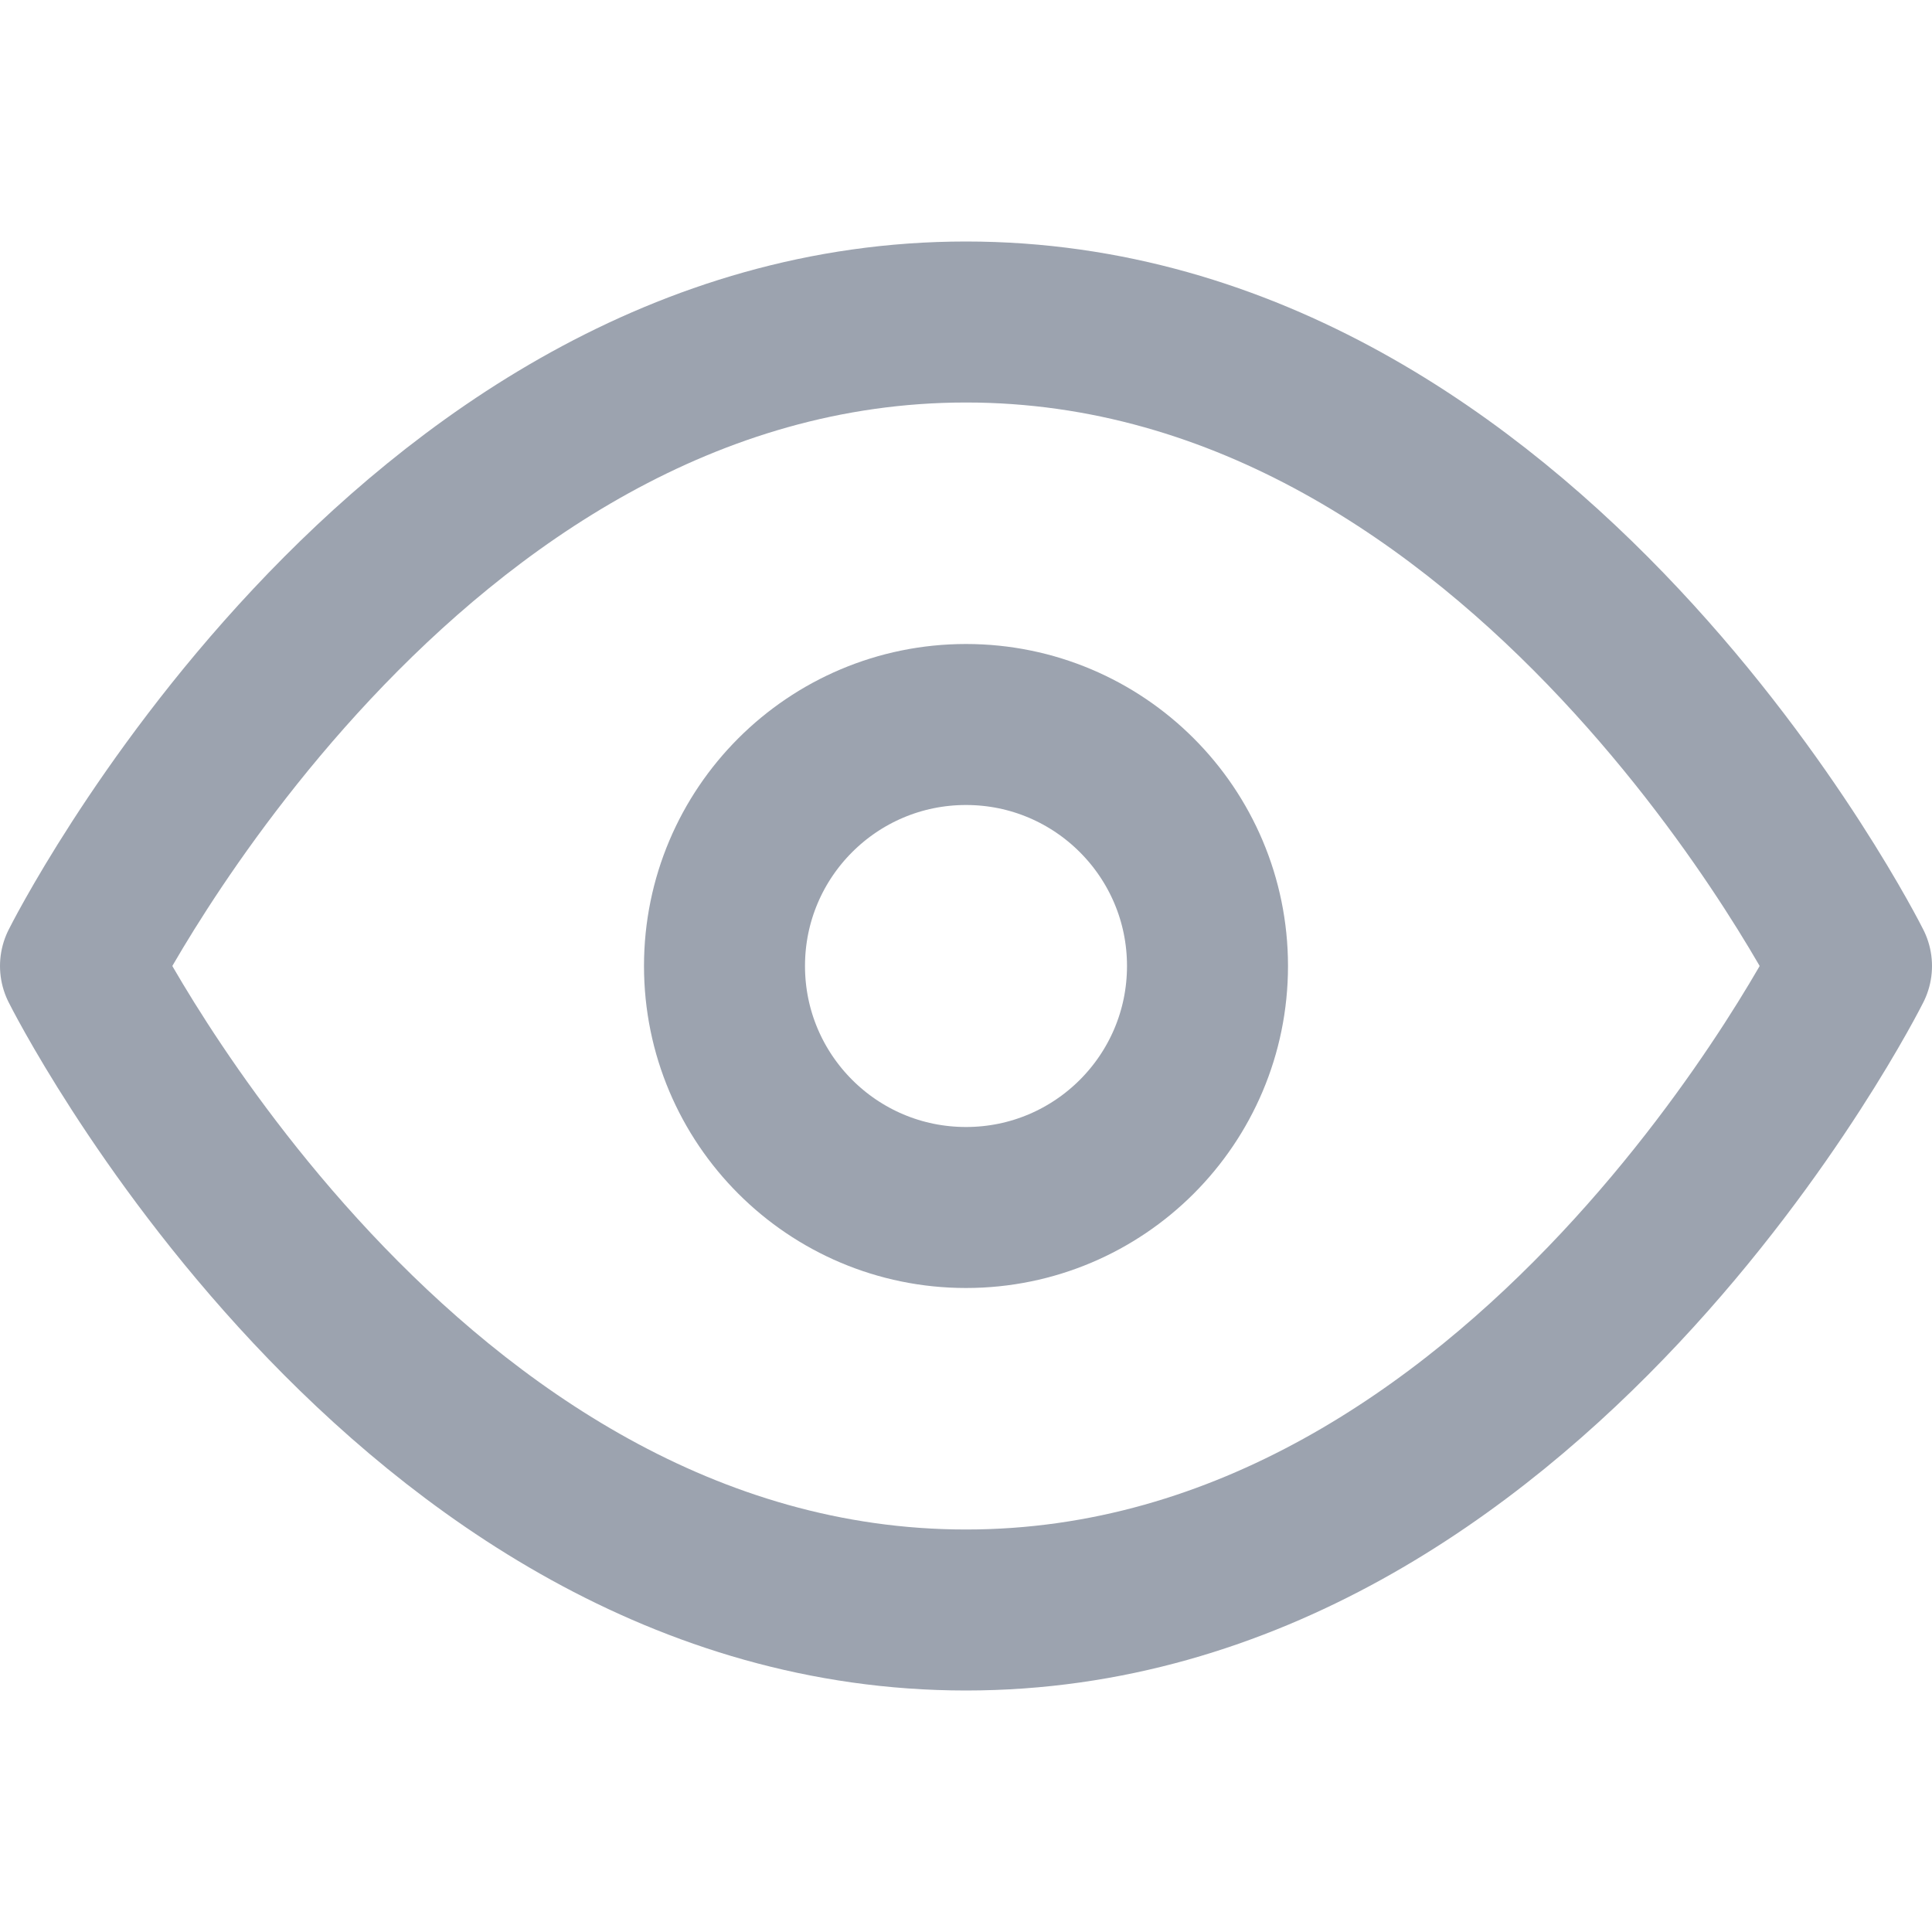
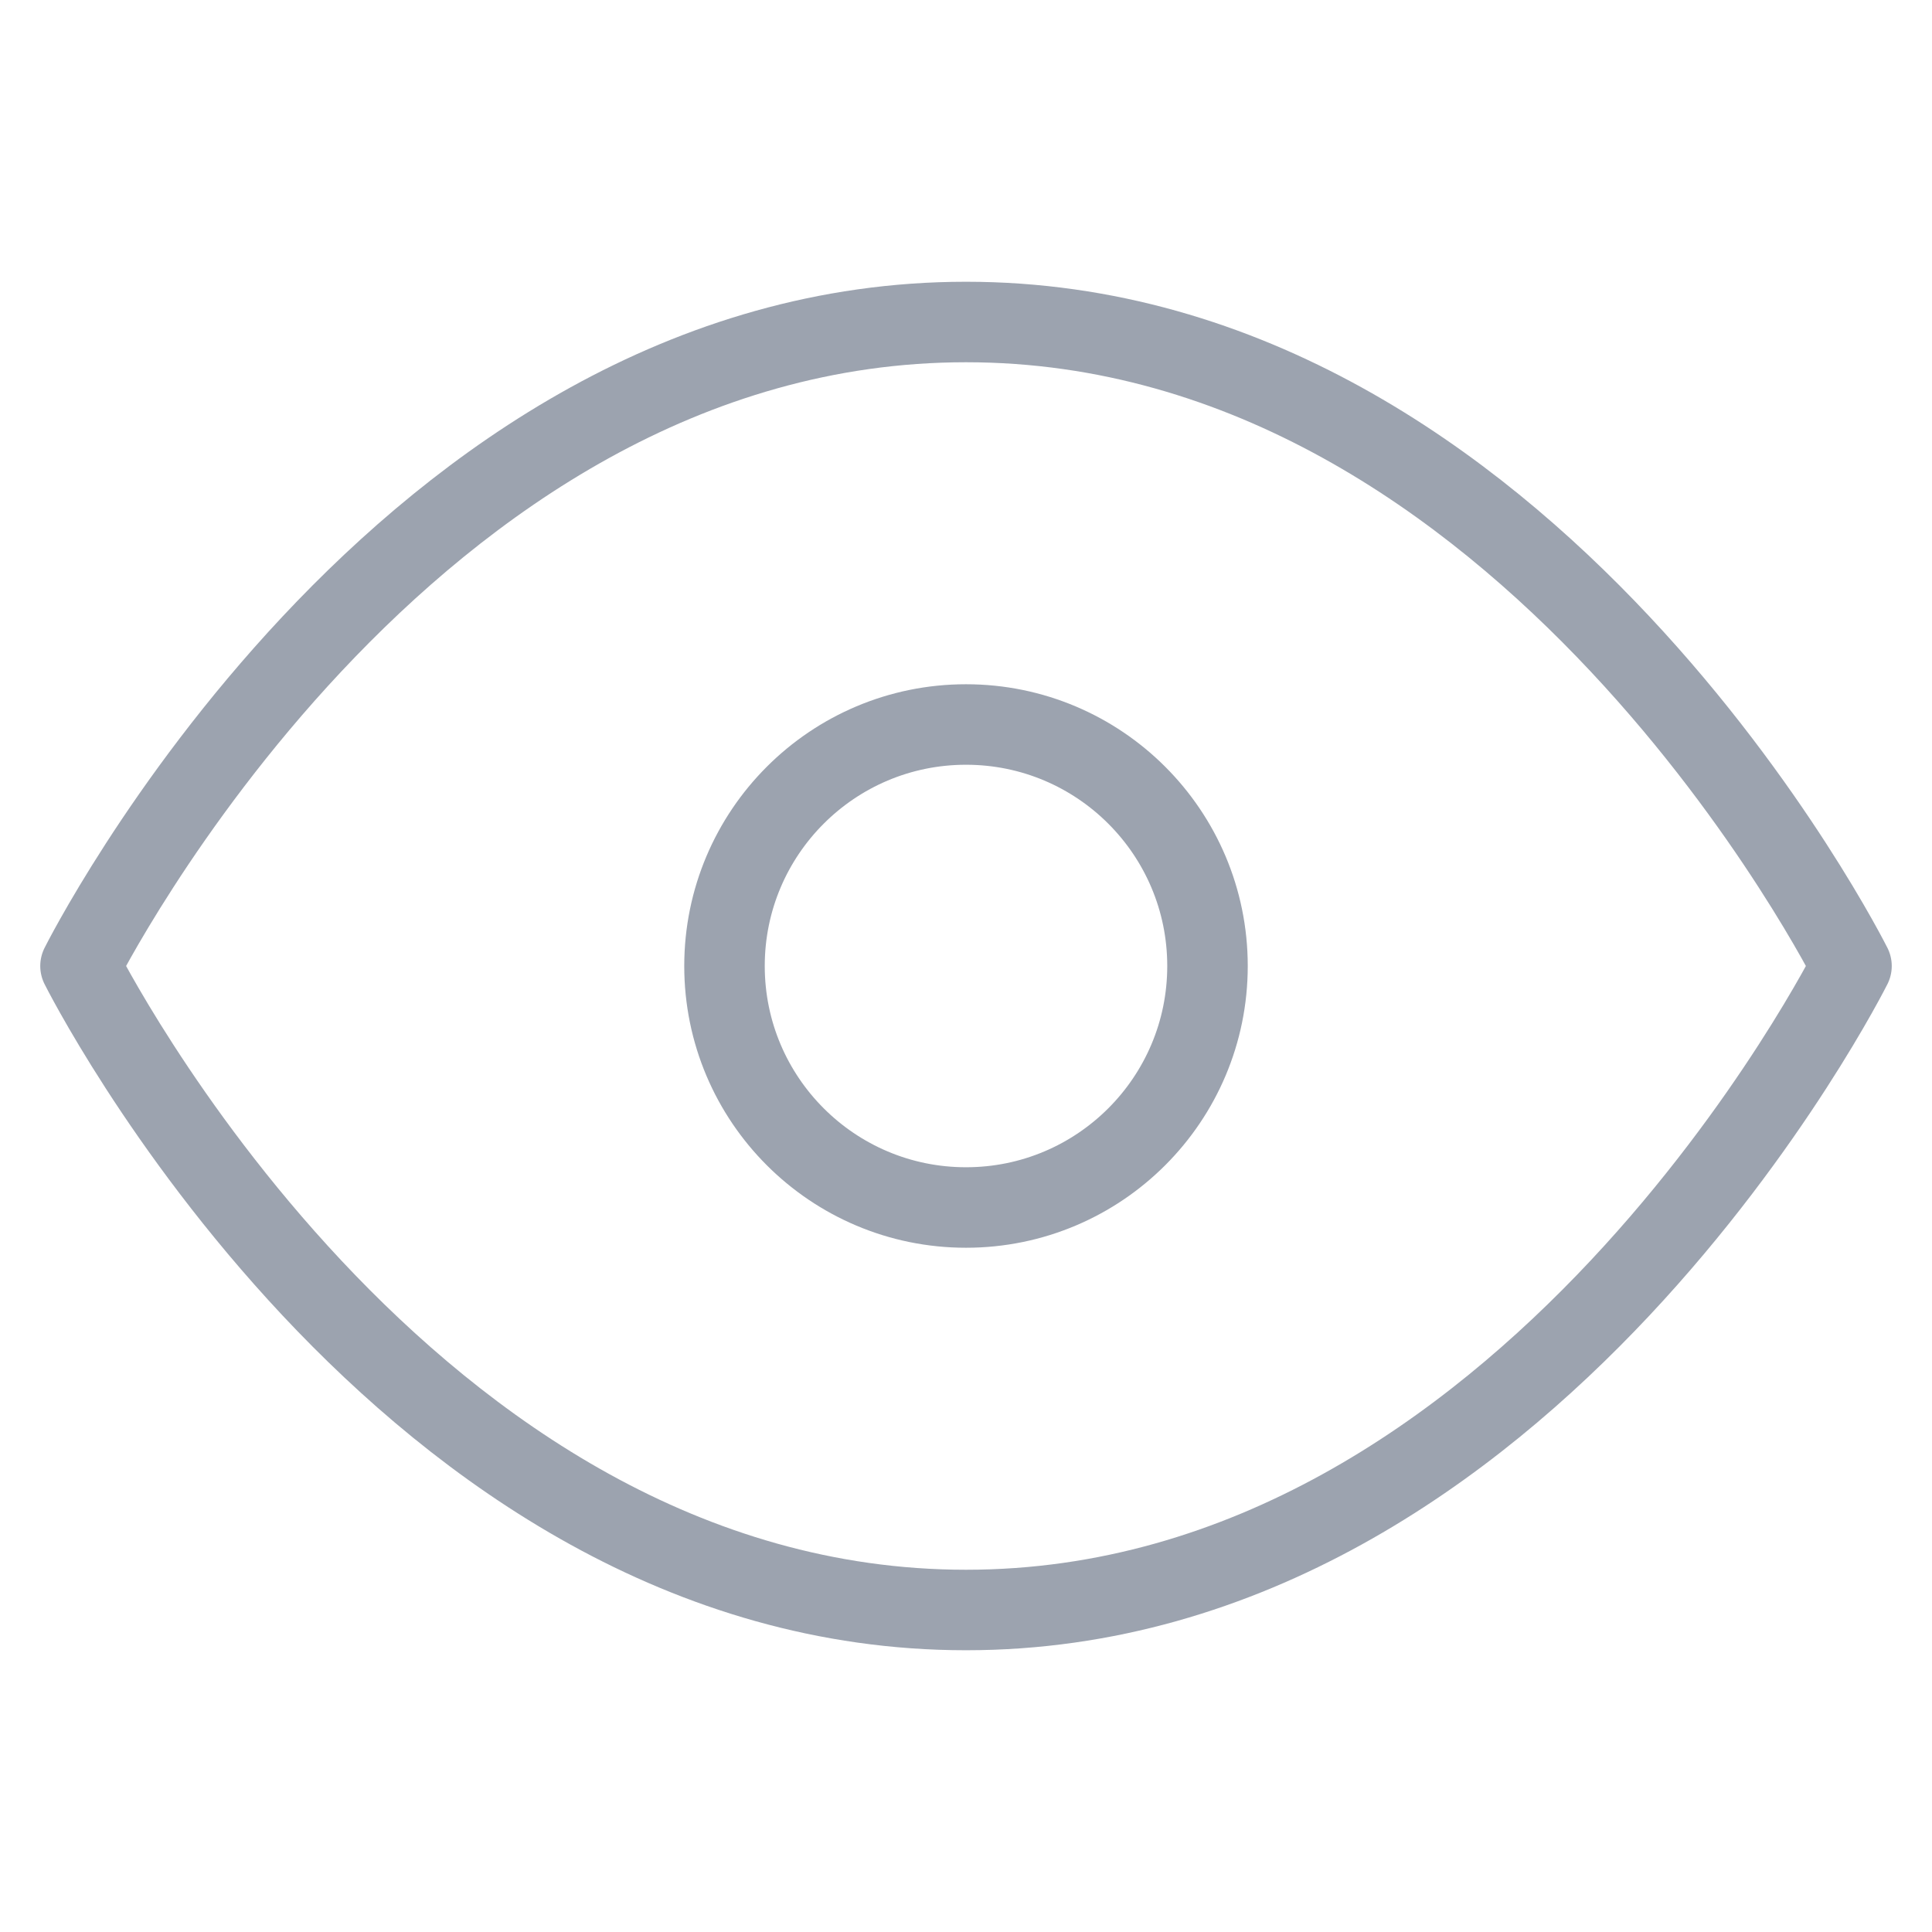
- <svg xmlns="http://www.w3.org/2000/svg" width="24" height="24" viewBox="0 0 24 24" fill="none" stroke="#9ca3af" stroke-width="2" stroke-linecap="round" stroke-linejoin="round" class="feather feather-eye">
+ <svg xmlns="http://www.w3.org/2000/svg" width="24" height="24" viewBox="0 0 24 24" fill="none" stroke="#9ca3af" stroke-width="1" stroke-linecap="round" stroke-linejoin="round" class="feather feather-eye">
  <path d="M1 12s4-8 11-8 11 8 11 8-4 8-11 8-11-8-11-8z" />
  <circle cx="12" cy="12" r="3" />
</svg>
